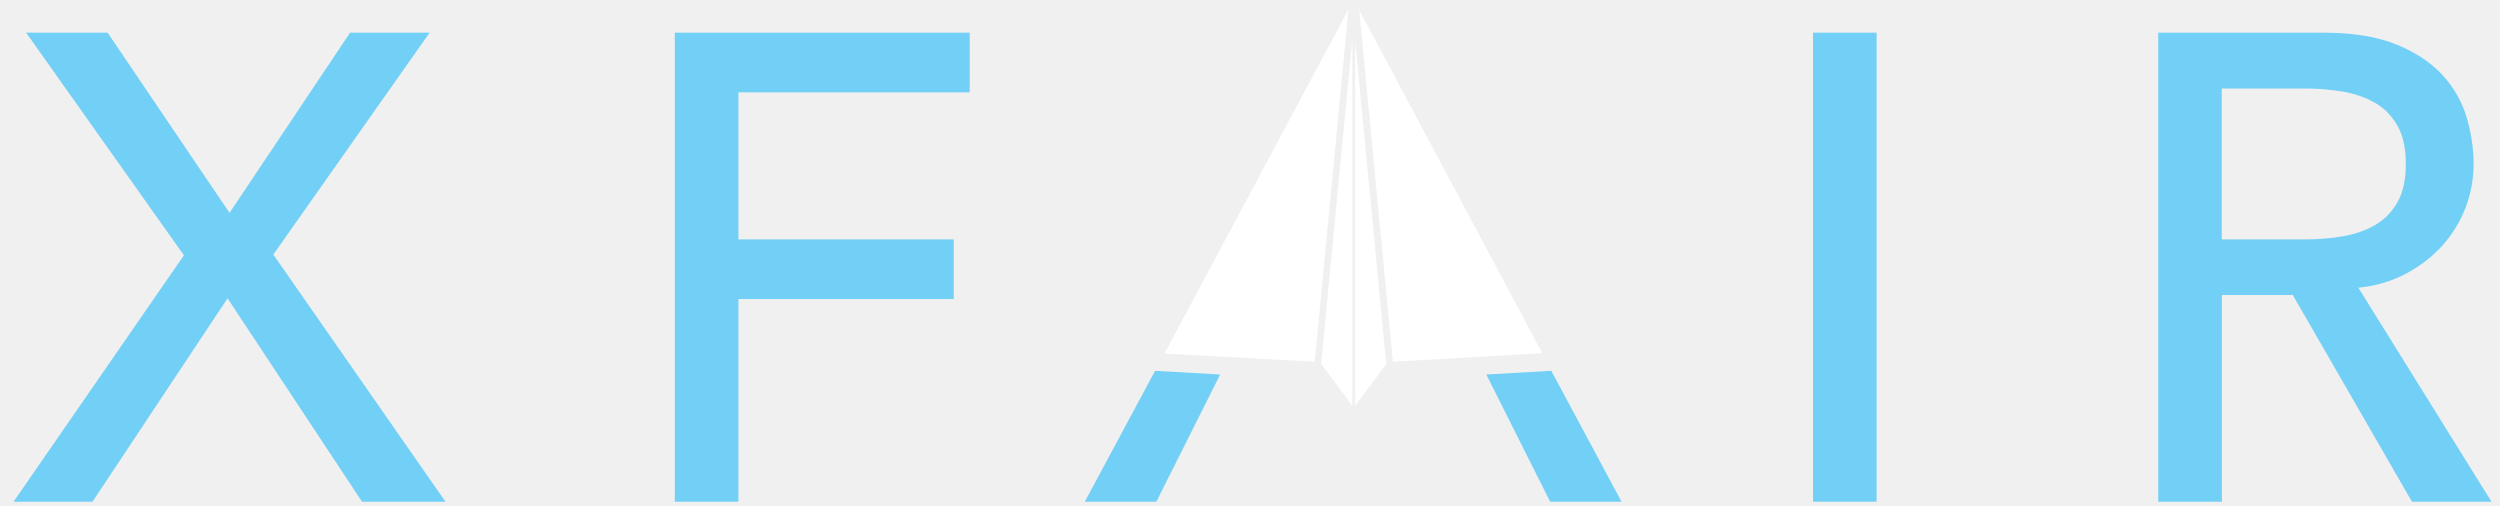
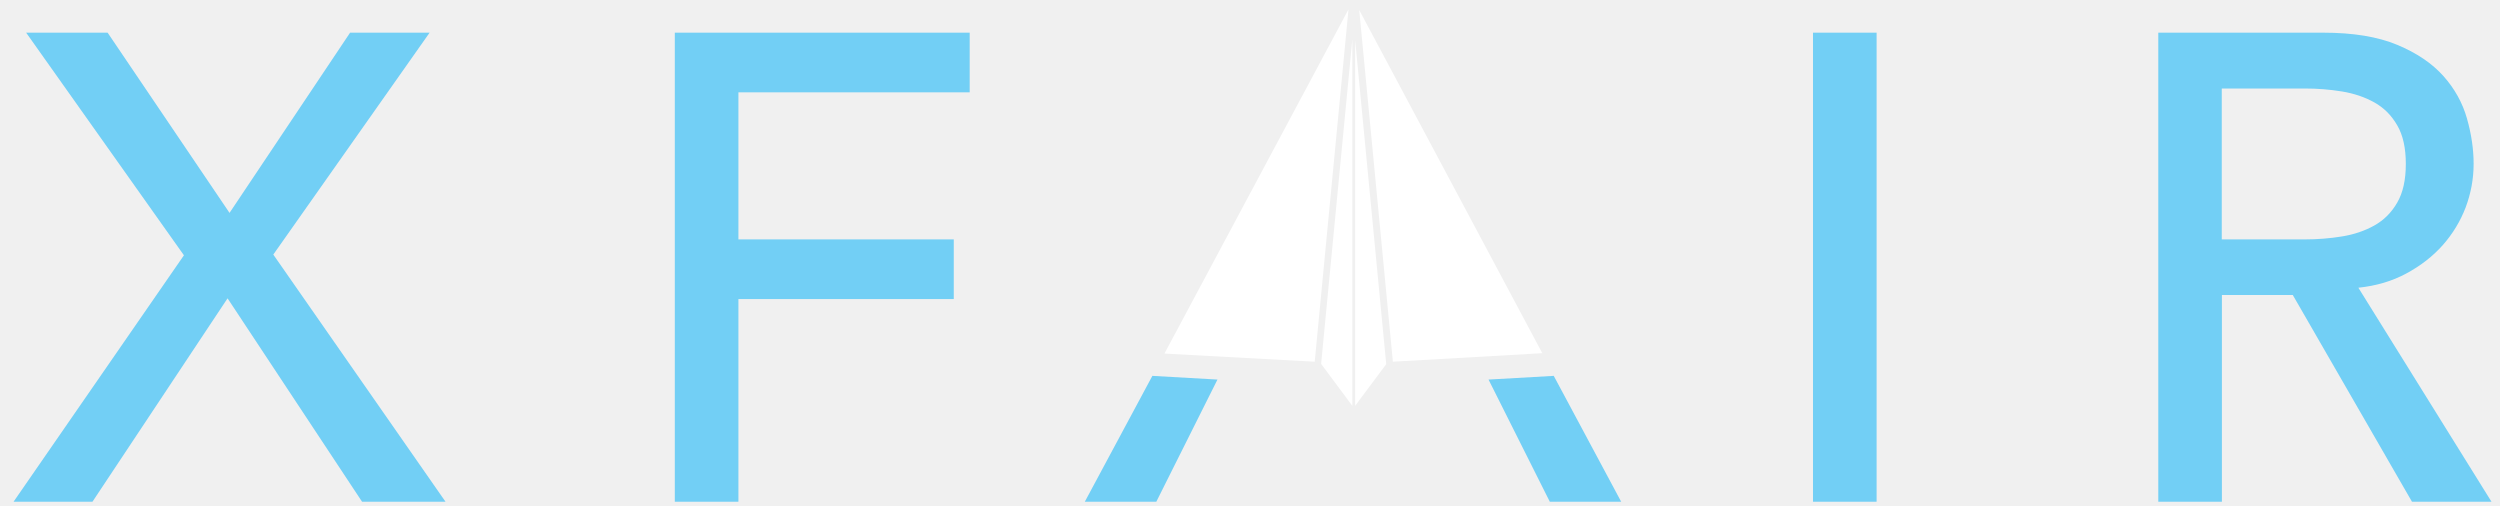
<svg xmlns="http://www.w3.org/2000/svg" version="1.1" id="Layer_1" x="0px" y="0px" viewBox="-934 -31 2028 410" style="enable-background:new -934 -31 2028 410;" xml:space="preserve">
  <style type="text/css">
	.st0{fill:#72CFF5;}
	.st1{fill:#FFFFFF;}
</style>
-   <polygon id="XMLID_36_" class="st0" points="3,269.8 -54,376 4,376 55.8,272.8 " />
+   <polygon id="XMLID_36_" class="st0" points="0.8,273.9 -54,376 4,376 53.6,276.9 " />
  <g>
    <path class="st0" d="M-784.8,176.1L-912.8-4.5h66.1l98.9,146.2l97.8-146.2h64.5l-126.8,180L-572.6,376h-67.7l-109.1-165L-859,376   h-64L-784.8,176.1z" />
    <path class="st0" d="M-386.6-4.5h239.2v48.4H-335v119.3h174.7v48.4H-335V376h-51.6V-4.5z" />
    <path class="st0" d="M536.7-4.5h51.6V376h-51.6V-4.5z" />
    <path class="st0" d="M816.7-4.5h133.8c24.4,0,44.4,3.3,60.2,9.9c15.8,6.6,28.2,15,37.4,25.3c9.1,10.2,15.5,21.7,19.1,34.4   c3.6,12.7,5.4,25,5.4,36.8c0,12.2-2.2,23.9-6.4,35.2c-4.3,11.3-10.5,21.5-18.5,30.6c-8.1,9.1-17.9,16.8-29.6,23.1   c-11.6,6.3-24.6,10.1-39,11.6l108,173.6h-64.5l-96.7-167.7h-57.5V376h-51.6V-4.5z M868.3,163.2H936c10,0,20-0.8,29.8-2.4   c9.9-1.6,18.6-4.6,26.3-8.9c7.7-4.3,13.9-10.5,18.5-18.5c4.7-8.1,7-18.5,7-31.4s-2.3-23.4-7-31.4c-4.7-8.1-10.8-14.2-18.5-18.5   c-7.7-4.3-16.5-7.3-26.3-8.9c-9.9-1.6-19.8-2.4-29.8-2.4h-67.7V163.2z" />
  </g>
  <g>
    <g>
      <g>
        <polygon class="st1" points="159.9,-23.4 10.6,255.8 132.5,262.4    " />
        <polygon class="st1" points="163,298.2 163,1 137.7,264.2    " />
        <polygon class="st1" points="165.3,1.6 165.3,298.2 190.5,264.4    " />
        <polygon class="st1" points="168.6,-22.9 195.9,262.4 317.1,255.5    " />
      </g>
    </g>
  </g>
-   <polygon id="XMLID_2_" class="st0" points="271.7,272.8 323.5,376 381.4,376 324.4,269.8 " />
+   <polygon id="XMLID_1_" class="st0" points="273.5,276.9 323.2,376 381.1,376 326.4,273.9 " />
</svg>
